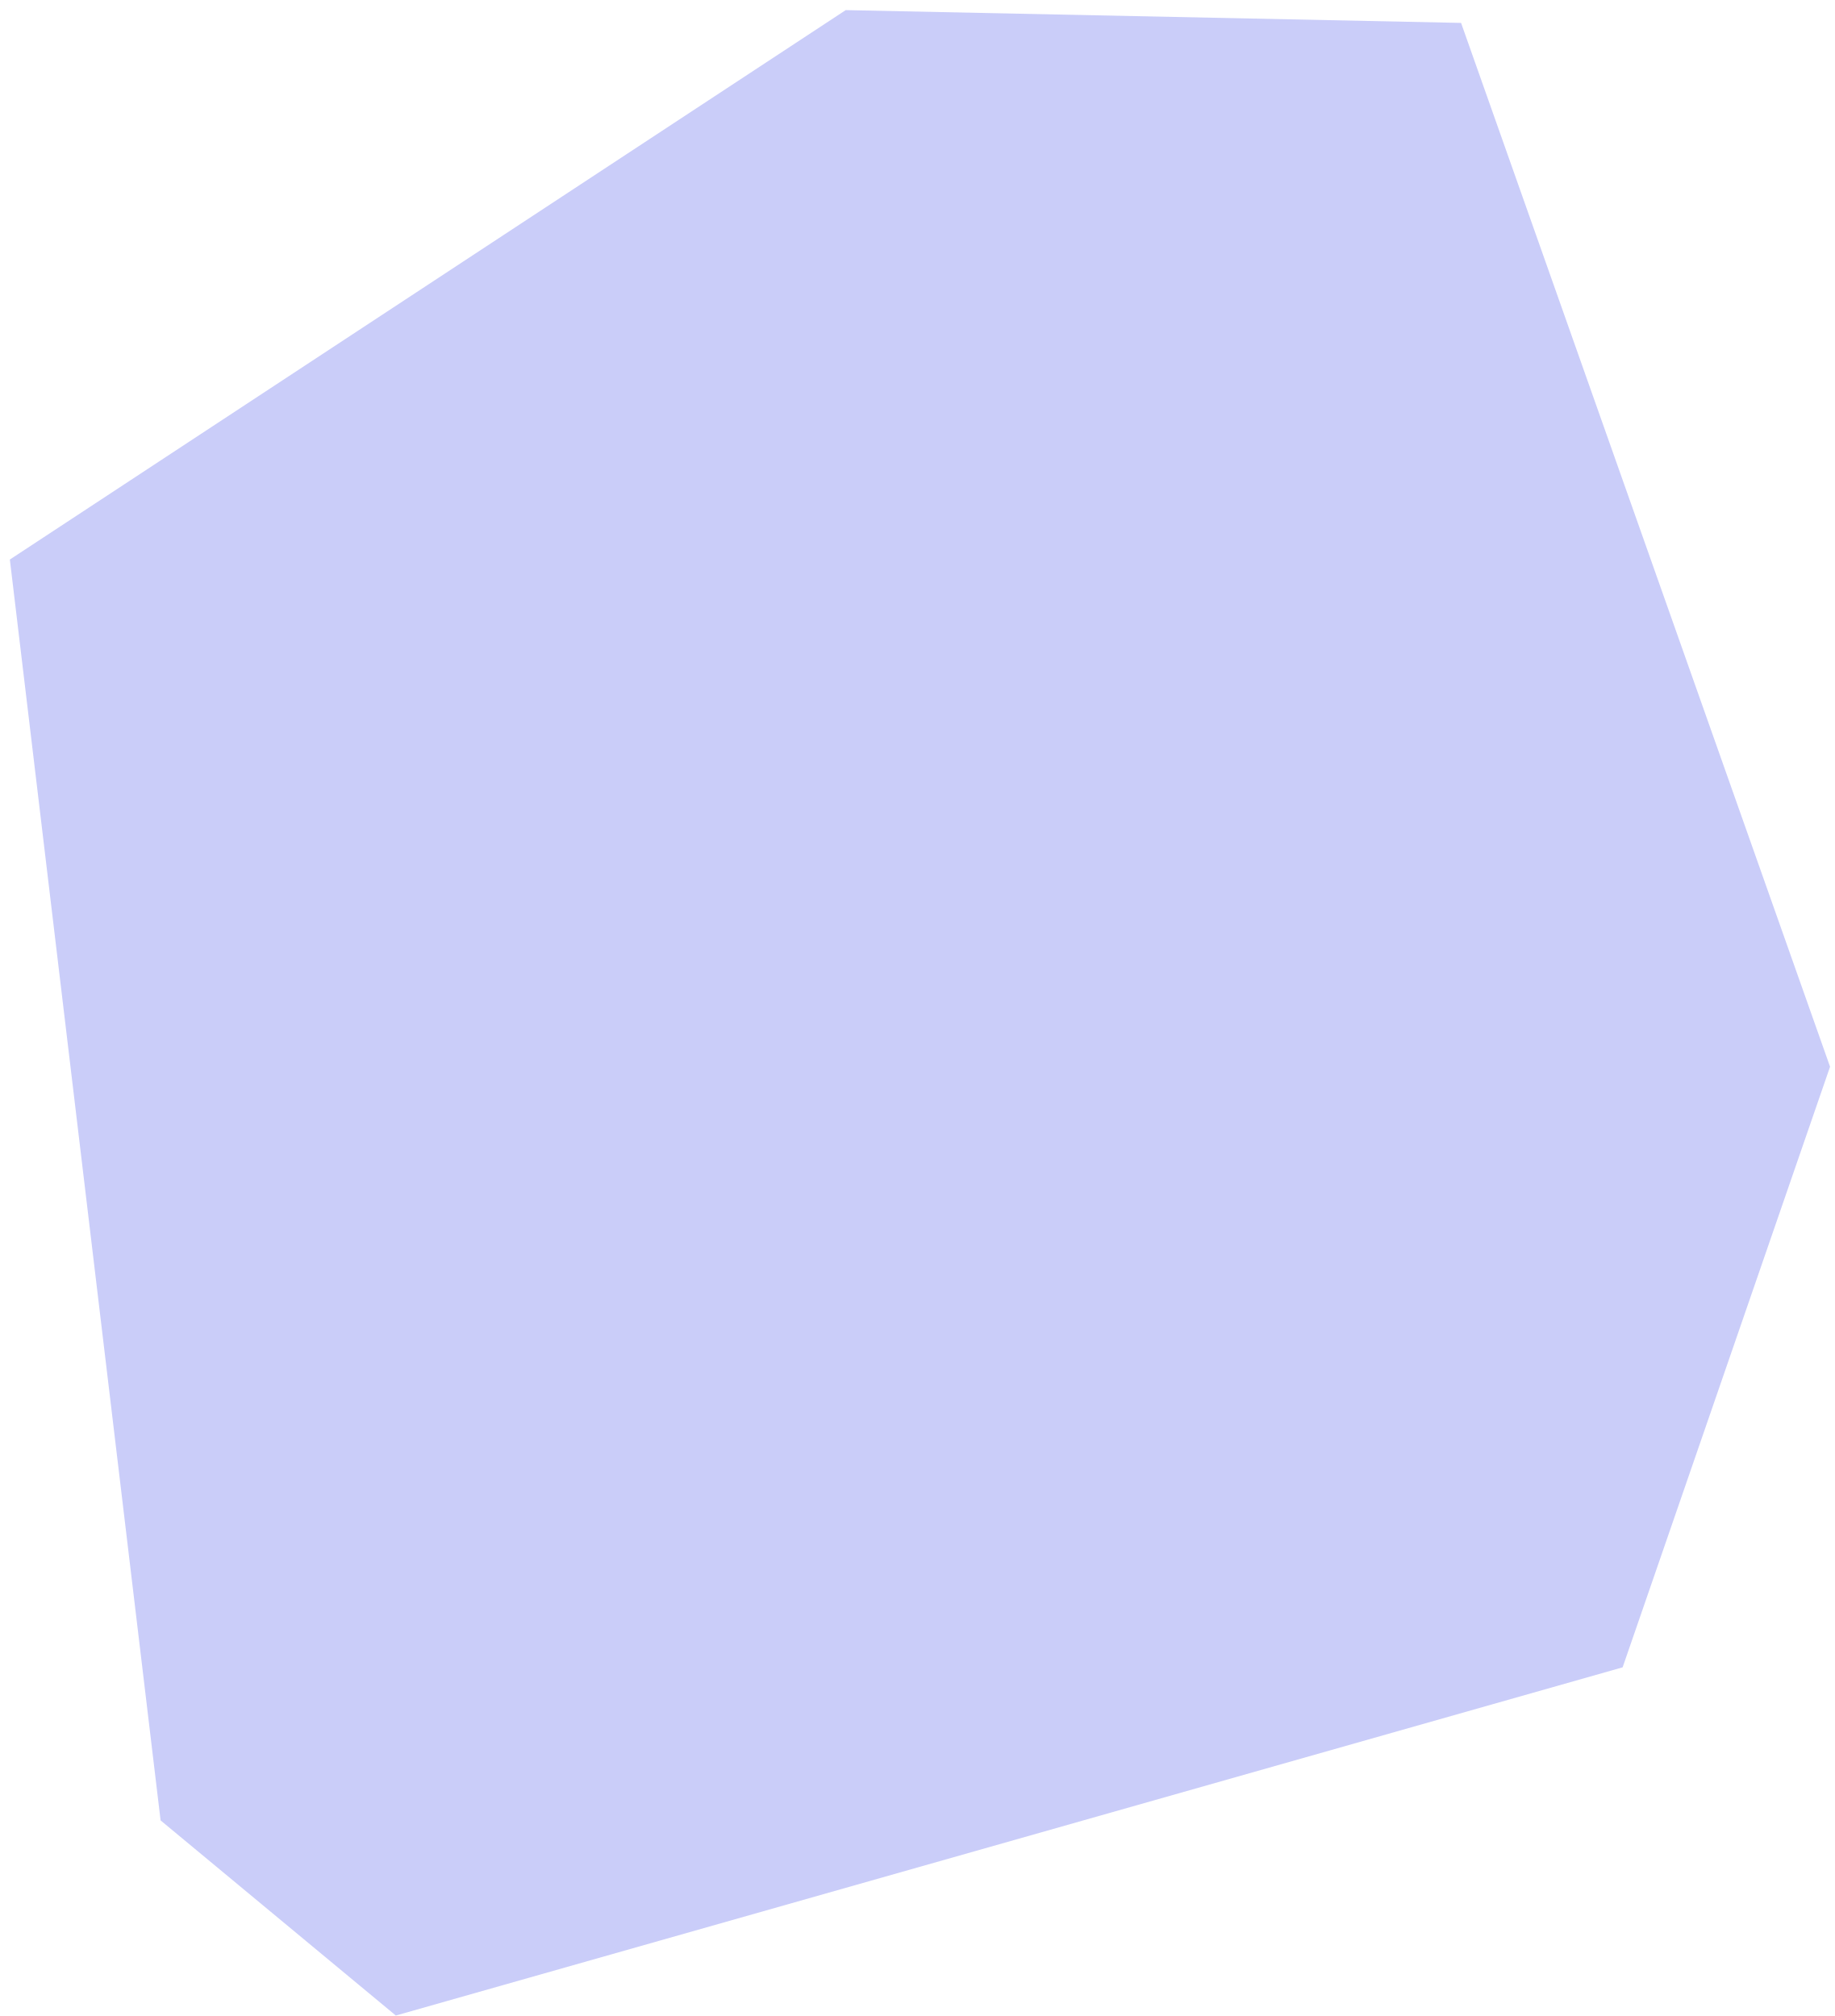
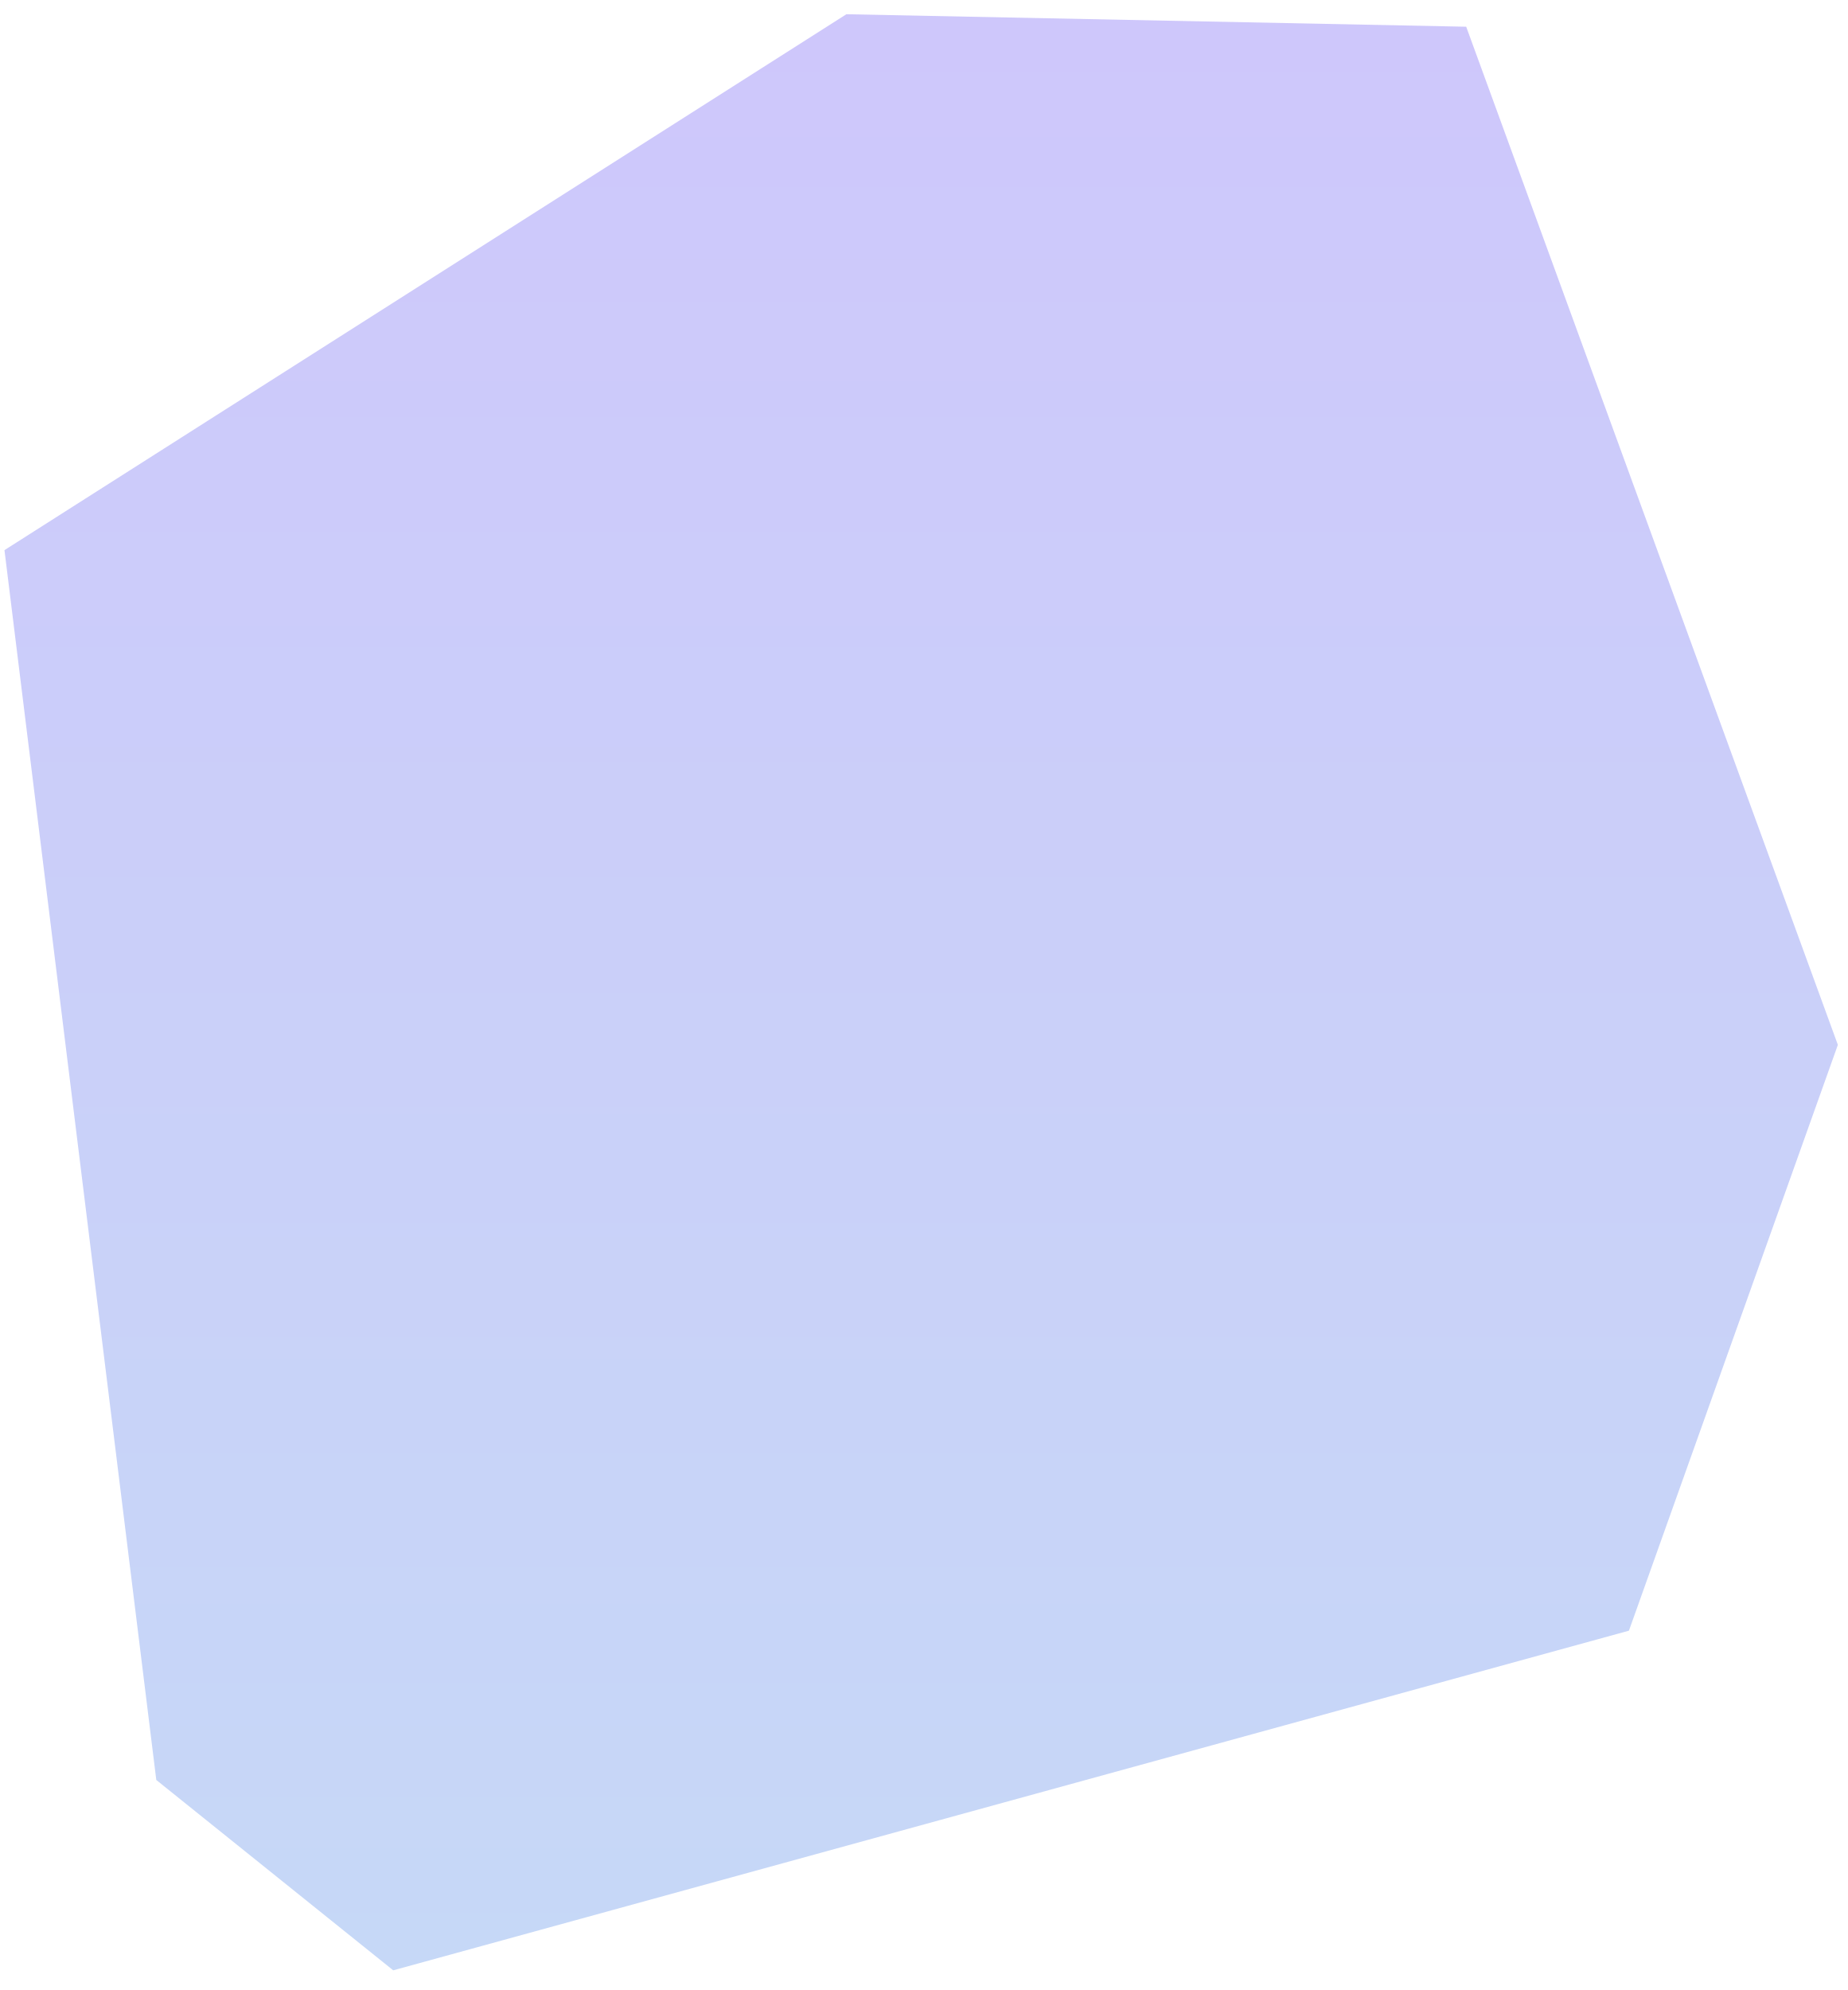
- <svg xmlns="http://www.w3.org/2000/svg" width="111" height="122" viewBox="0 0 111 122" fill="none" version="1.1" id="svg1">
-   <defs id="defs1" />
-   <path d="M9.716 110.163L23.948 121.972L98.171 100.9L110.721 64.554L88.397 1.386L51.168 0.612L0.596 33.861" fill="#E2E1E7" id="path1" style="fill:#cacdf9;fill-opacity:1" />
+ <svg xmlns="http://www.w3.org/2000/svg" width="91" height="98" viewBox="0 0 91 98" fill="none">
+   <path d="M7.698 87.657L19.368 97.031L80.232 80.305L90.523 51.455L72.217 1.316L41.689 0.701L0.22 27.092" fill="url(#paint0_linear_18611_22459)" />
+   <defs>
+     <linearGradient id="paint0_linear_18611_22459" x1="45.371" y1="0.701" x2="45.371" y2="97.031" gradientUnits="userSpaceOnUse">
+       <stop stop-color="#CEC7FB" />
+       <stop offset="1" stop-color="#C6D8F7" />
+     </linearGradient>
+   </defs>
</svg>
